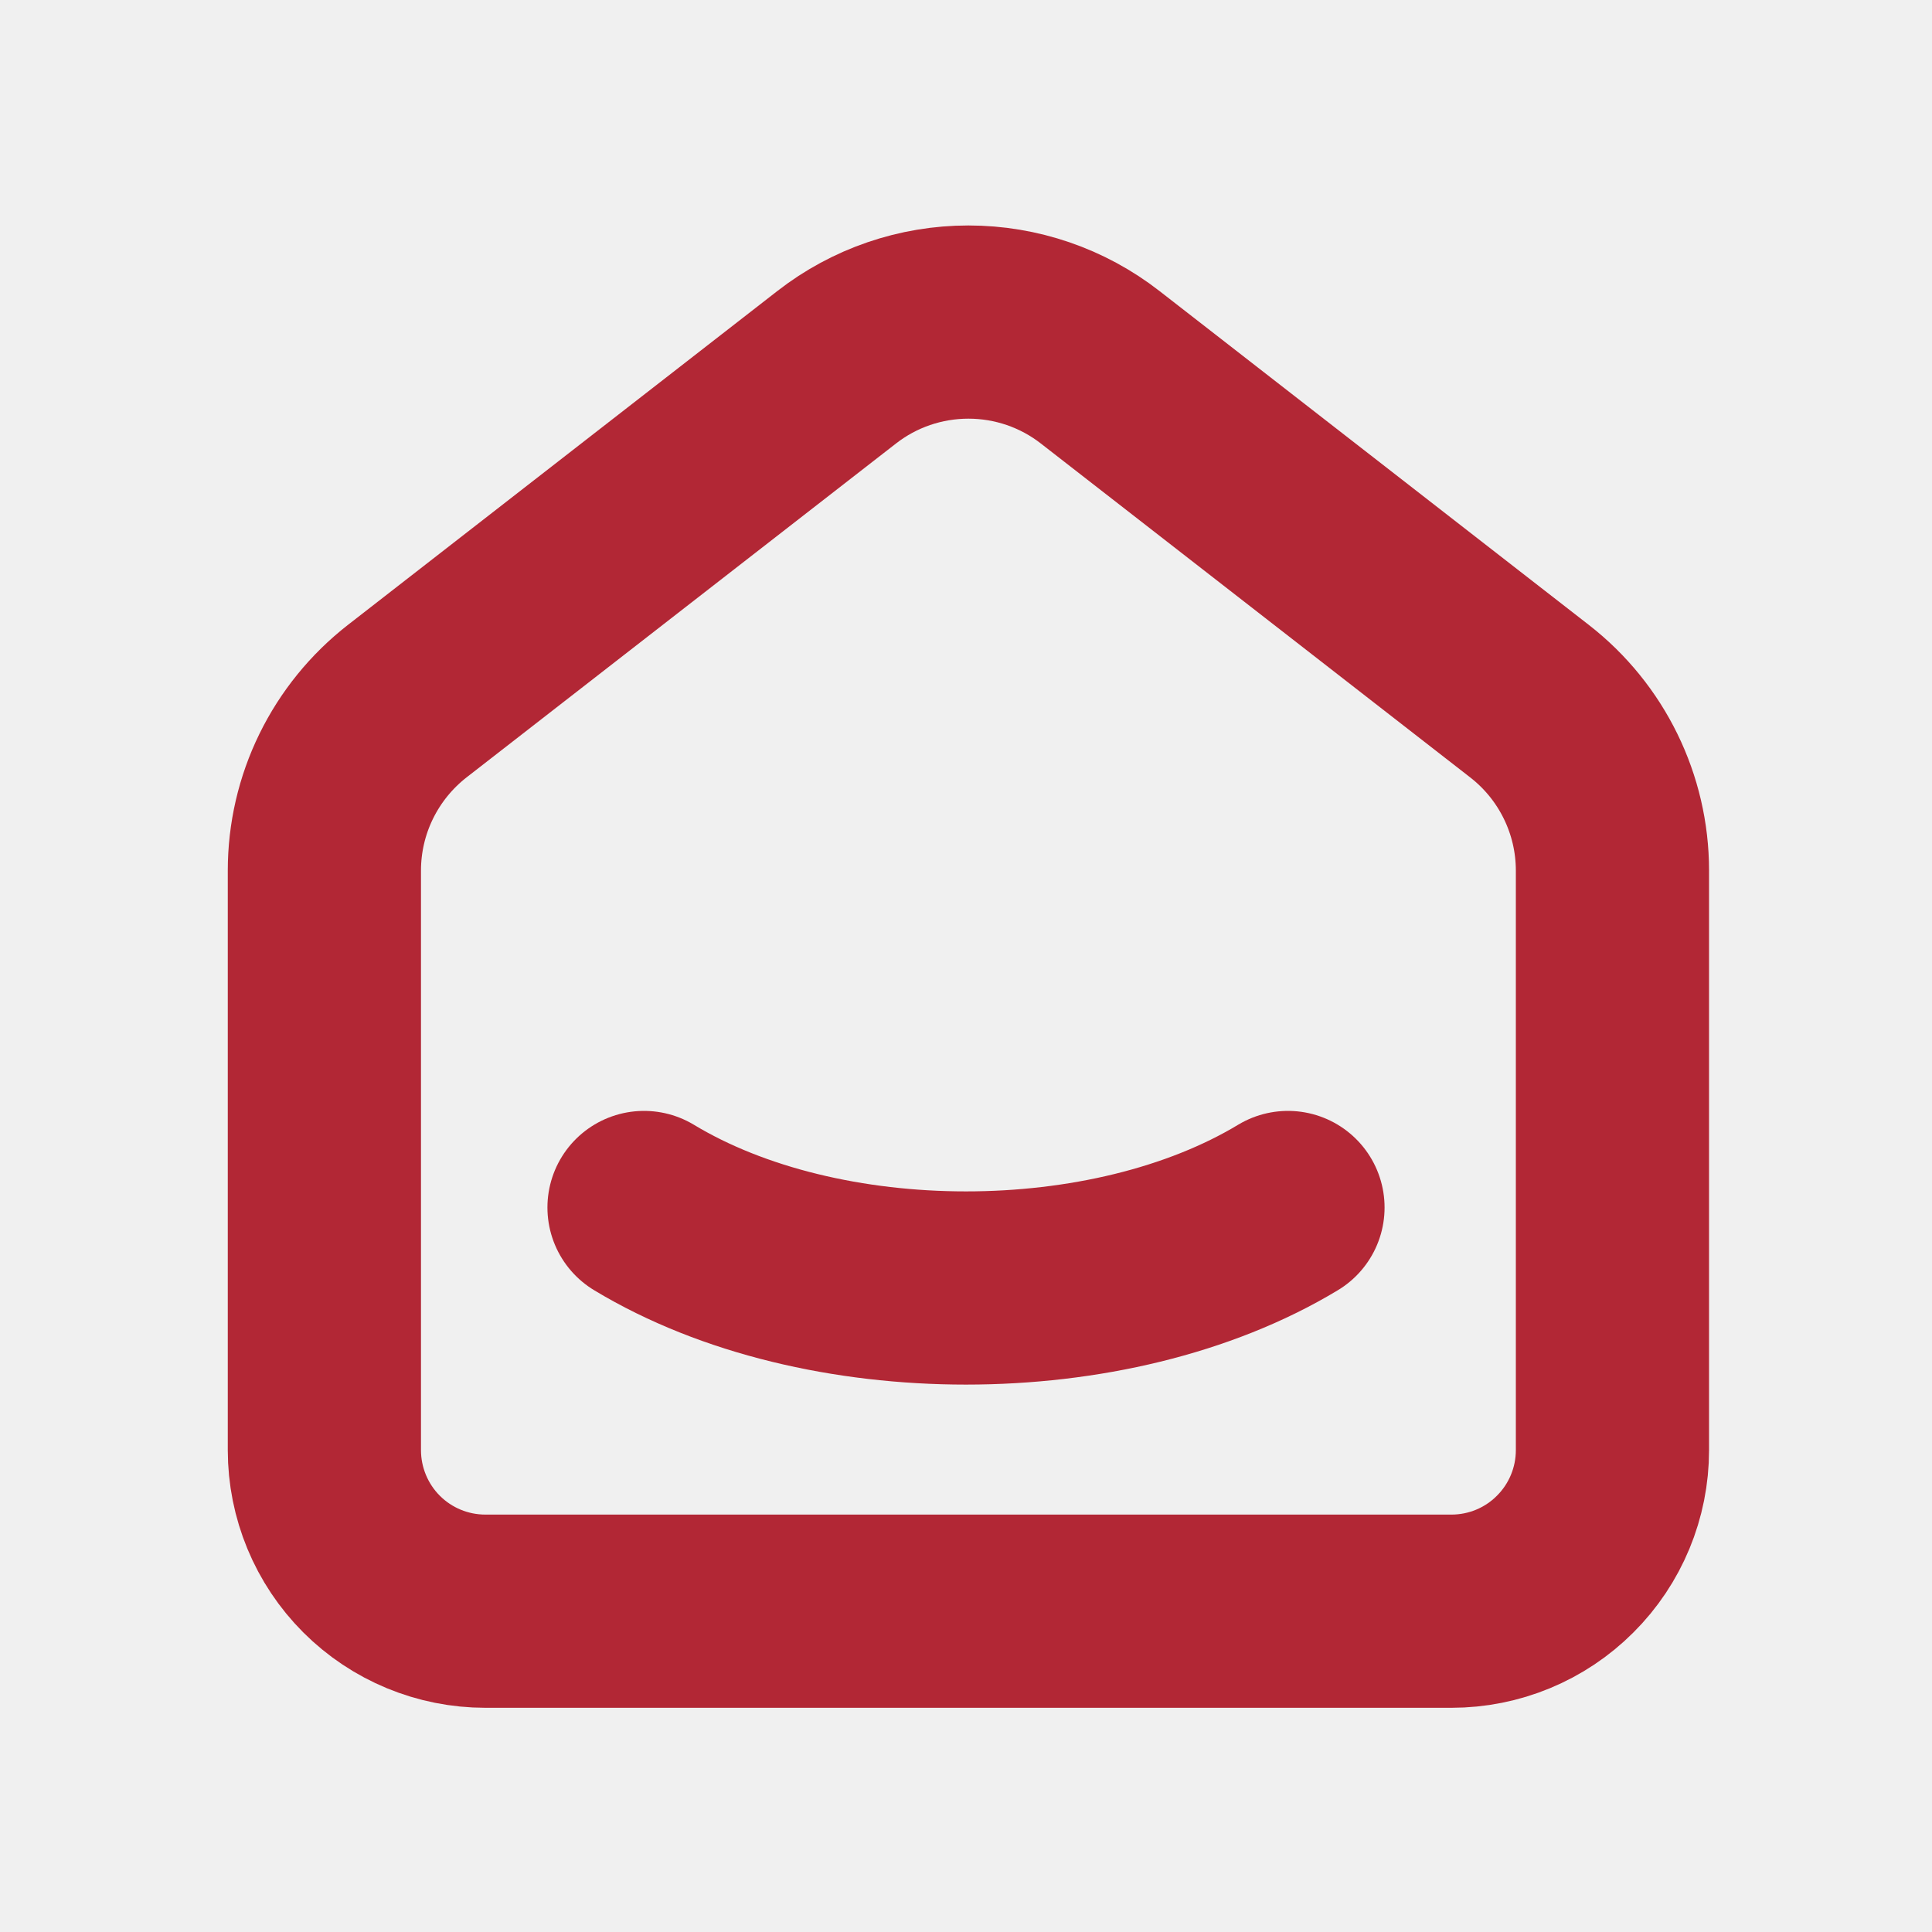
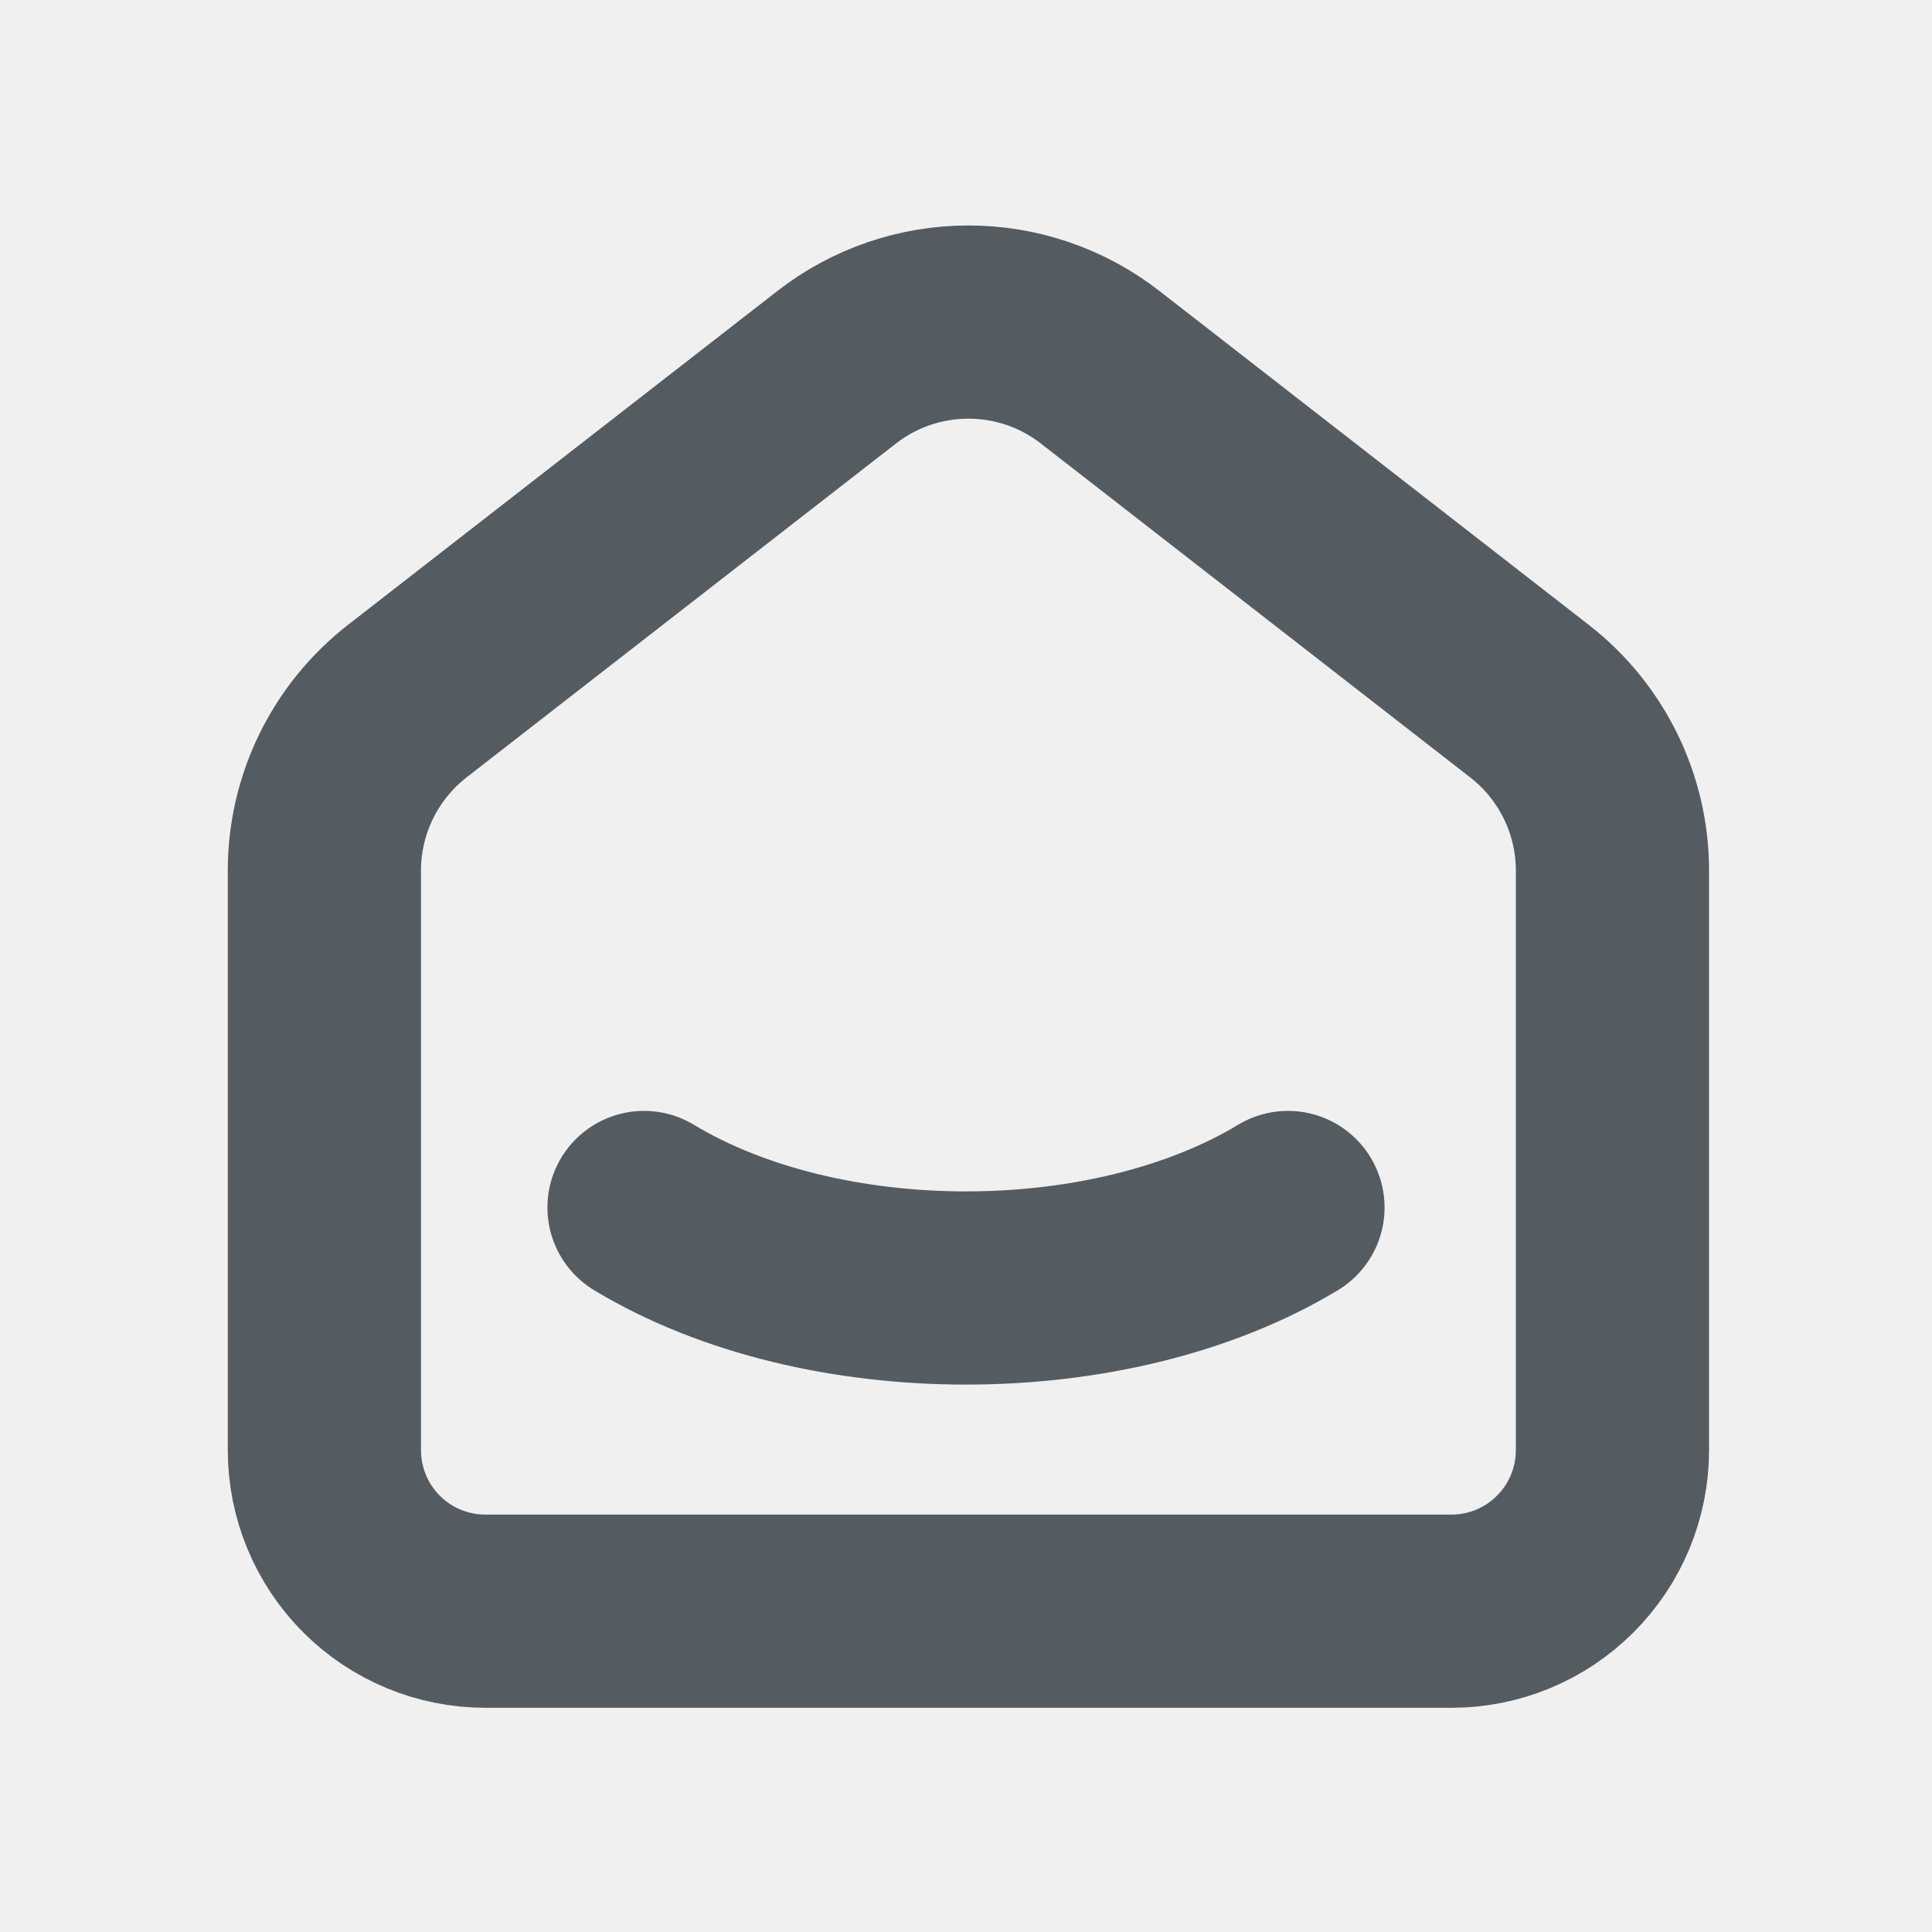
<svg xmlns="http://www.w3.org/2000/svg" width="20" height="20" viewBox="0 0 20 20" fill="none">
  <g clip-path="url(#clip0_1083_67804)">
-     <path d="M15.833 7.258L11.389 3.802C10.999 3.498 10.519 3.334 10.025 3.334C9.531 3.334 9.051 3.498 8.661 3.802L4.216 7.258C3.949 7.466 3.733 7.732 3.584 8.036C3.435 8.34 3.358 8.674 3.358 9.012V15.012C3.358 15.454 3.534 15.879 3.846 16.191C4.159 16.504 4.583 16.679 5.025 16.679H15.025C15.467 16.679 15.891 16.504 16.203 16.191C16.516 15.879 16.692 15.454 16.692 15.012V9.012C16.692 8.327 16.375 7.679 15.833 7.258Z" stroke="#B22735" stroke-width="2" stroke-linecap="round" stroke-linejoin="round" />
-     <path d="M13.333 12.5C11.492 13.611 8.507 13.611 6.667 12.5" stroke="#B22735" stroke-width="2" stroke-linecap="round" stroke-linejoin="round" />
+     <path d="M15.833 7.258L11.389 3.802C10.999 3.498 10.519 3.334 10.025 3.334C9.531 3.334 9.051 3.498 8.661 3.802L4.216 7.258C3.949 7.466 3.733 7.732 3.584 8.036C3.435 8.34 3.358 8.674 3.358 9.012V15.012C3.358 15.454 3.534 15.879 3.846 16.191C4.159 16.504 4.583 16.679 5.025 16.679H15.025C15.467 16.679 15.891 16.504 16.203 16.191C16.516 15.879 16.692 15.454 16.692 15.012V9.012C16.692 8.327 16.375 7.679 15.833 7.258Z" stroke="#545C62" stroke-width="2" stroke-linecap="round" stroke-linejoin="round" />
+     <path d="M13.333 12.5C11.492 13.611 8.507 13.611 6.667 12.5" stroke="#545C62" stroke-width="2" stroke-linecap="round" stroke-linejoin="round" />
  </g>
  <defs>
    <clipPath id="clip0_1083_67804">
      <rect width="20" height="20" fill="white" />
    </clipPath>
  </defs>
</svg>
